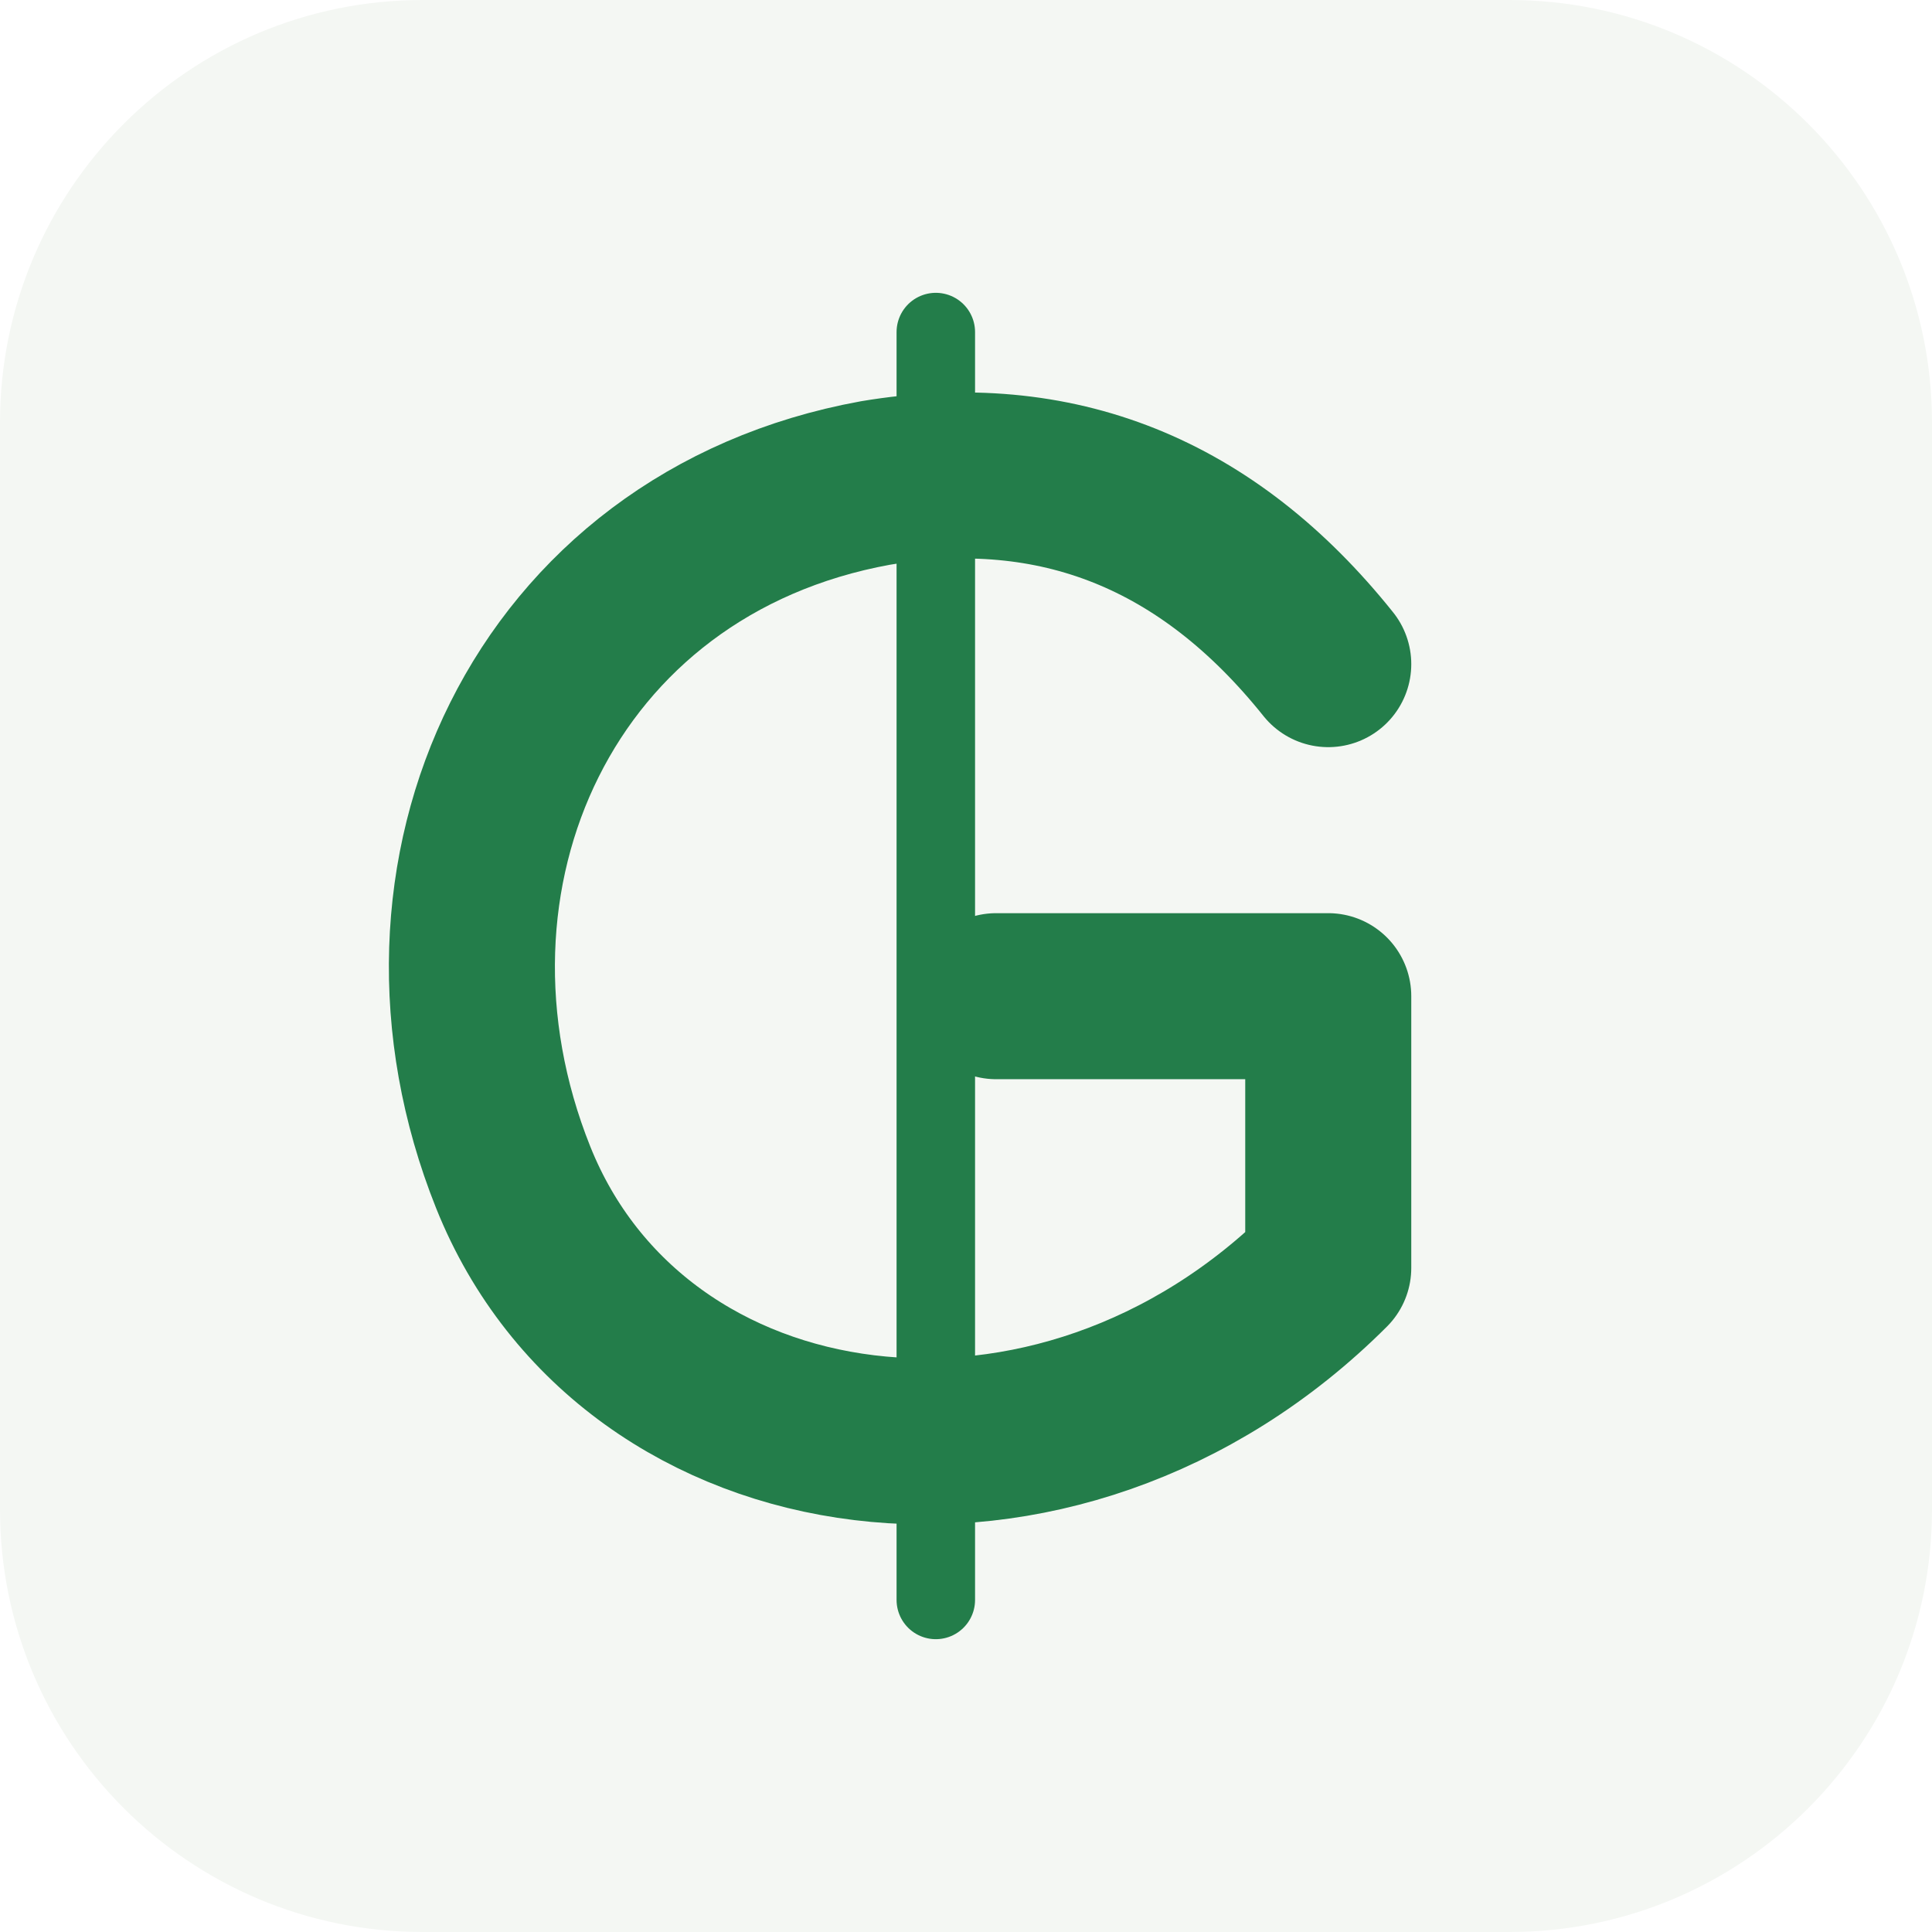
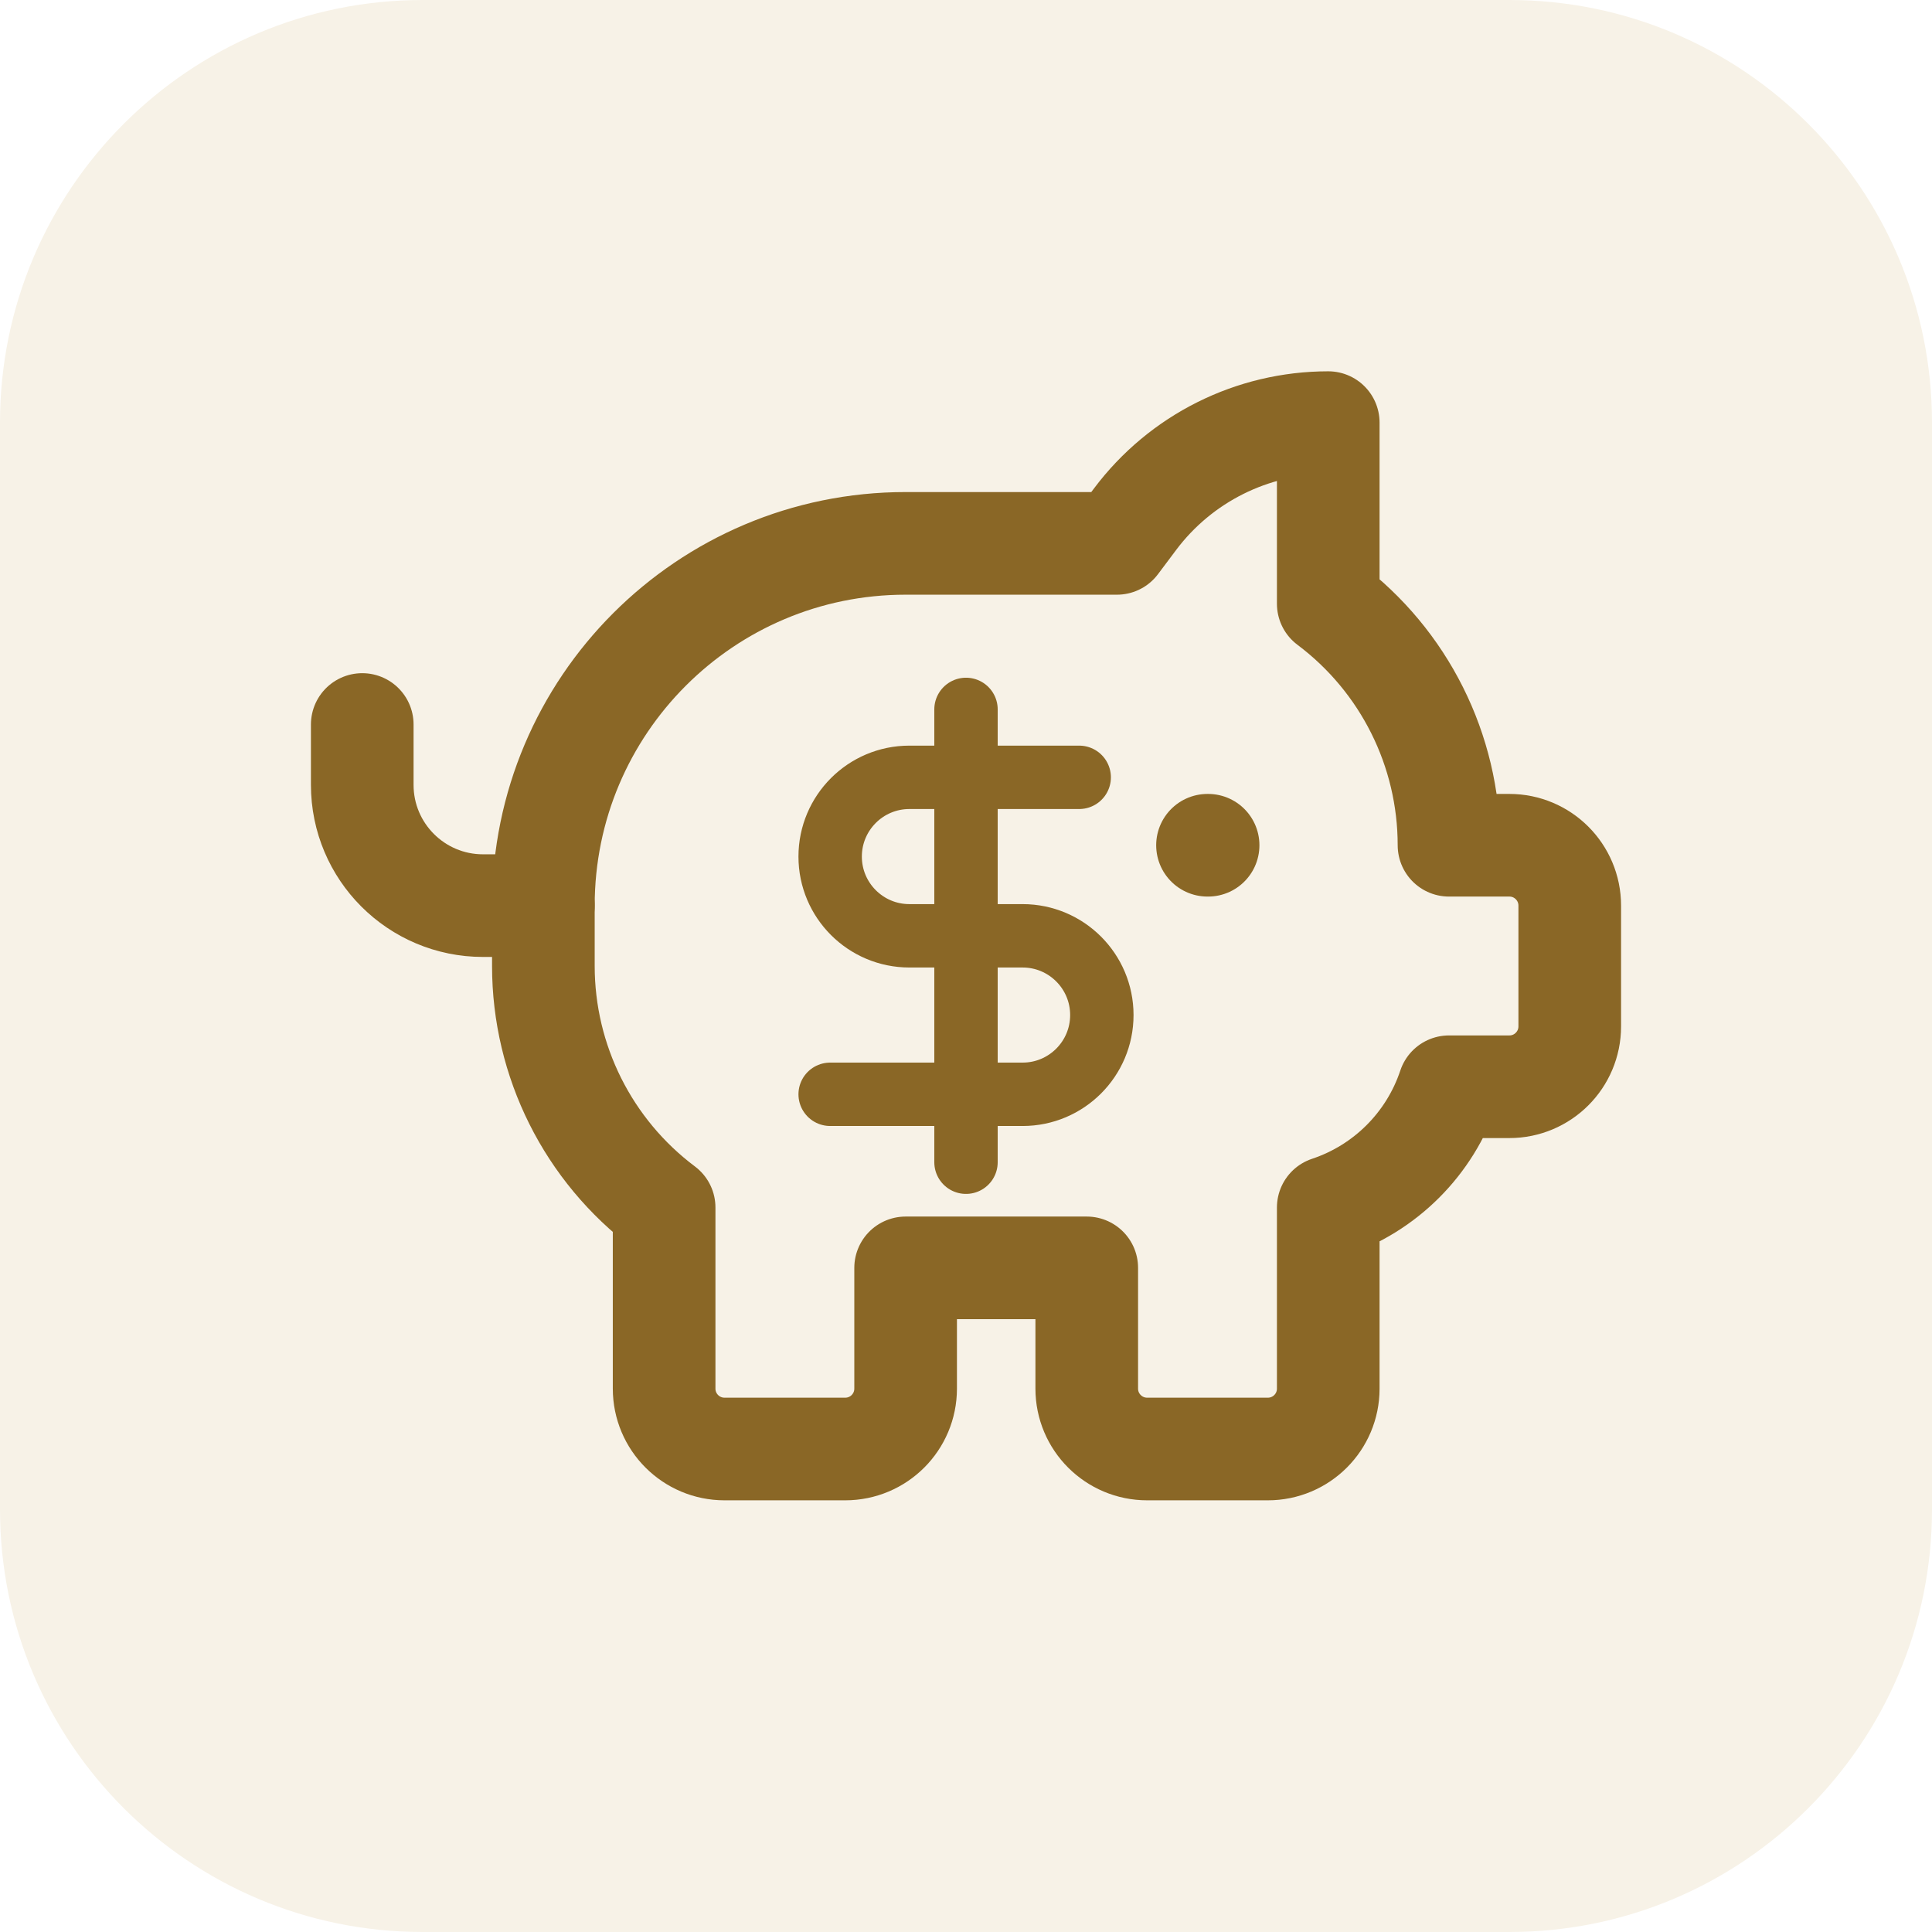
- <svg xmlns="http://www.w3.org/2000/svg" viewBox="0 0 64 64" style="color:#237d4a">
-   <rect width="64" height="64" rx="14" fill="#f4f7f3" />
-   <path d="M44 22C40 17 35 15 29 16C18 18 13 29 17 39C21 49 35 51 44 42V33H33" fill="none" stroke="currentColor" stroke-width="5.5" stroke-linecap="round" stroke-linejoin="round" />
-   <path d="M31 11V53" fill="none" stroke="currentColor" stroke-width="2.6" stroke-linecap="round" />
+ <svg xmlns="http://www.w3.org/2000/svg" viewBox="0 0 64 64">
+   <rect width="64" height="64" rx="14" fill="#f7f2e7" />
+   <g transform="translate(8 8) scale(2)" fill="none" stroke="#8a6726" stroke-width="1.7" stroke-linecap="round" stroke-linejoin="round">
+     <path d="M11 17h3v2a1 1 0 0 0 1 1h2a1 1 0 0 0 1-1v-3a3.16 3.16 0 0 0 2-2h1a1 1 0 0 0 1-1v-2a1 1 0 0 0-1-1h-1a5 5 0 0 0-2-4V3a4 4 0 0 0-3.2 1.6l-.3.4H11a6 6 0 0 0-6 6v1a5 5 0 0 0 2 4v3a1 1 0 0 0 1 1h2a1 1 0 0 0 1-1z" />
+     <path d="M16 10h.01" />
+     <path d="M2 8v1a2 2 0 0 0 2 2h1" />
+     <g transform="translate(7.5 7) scale(.375)" stroke-width="2.8">
+       <line x1="12" x2="12" y1="2" y2="22" />
+       <path d="M17 5H9.5a3.5 3.5 0 0 0 0 7h5a3.5 3.5 0 0 1 0 7H6" />
+     </g>
+   </g>
</svg>
